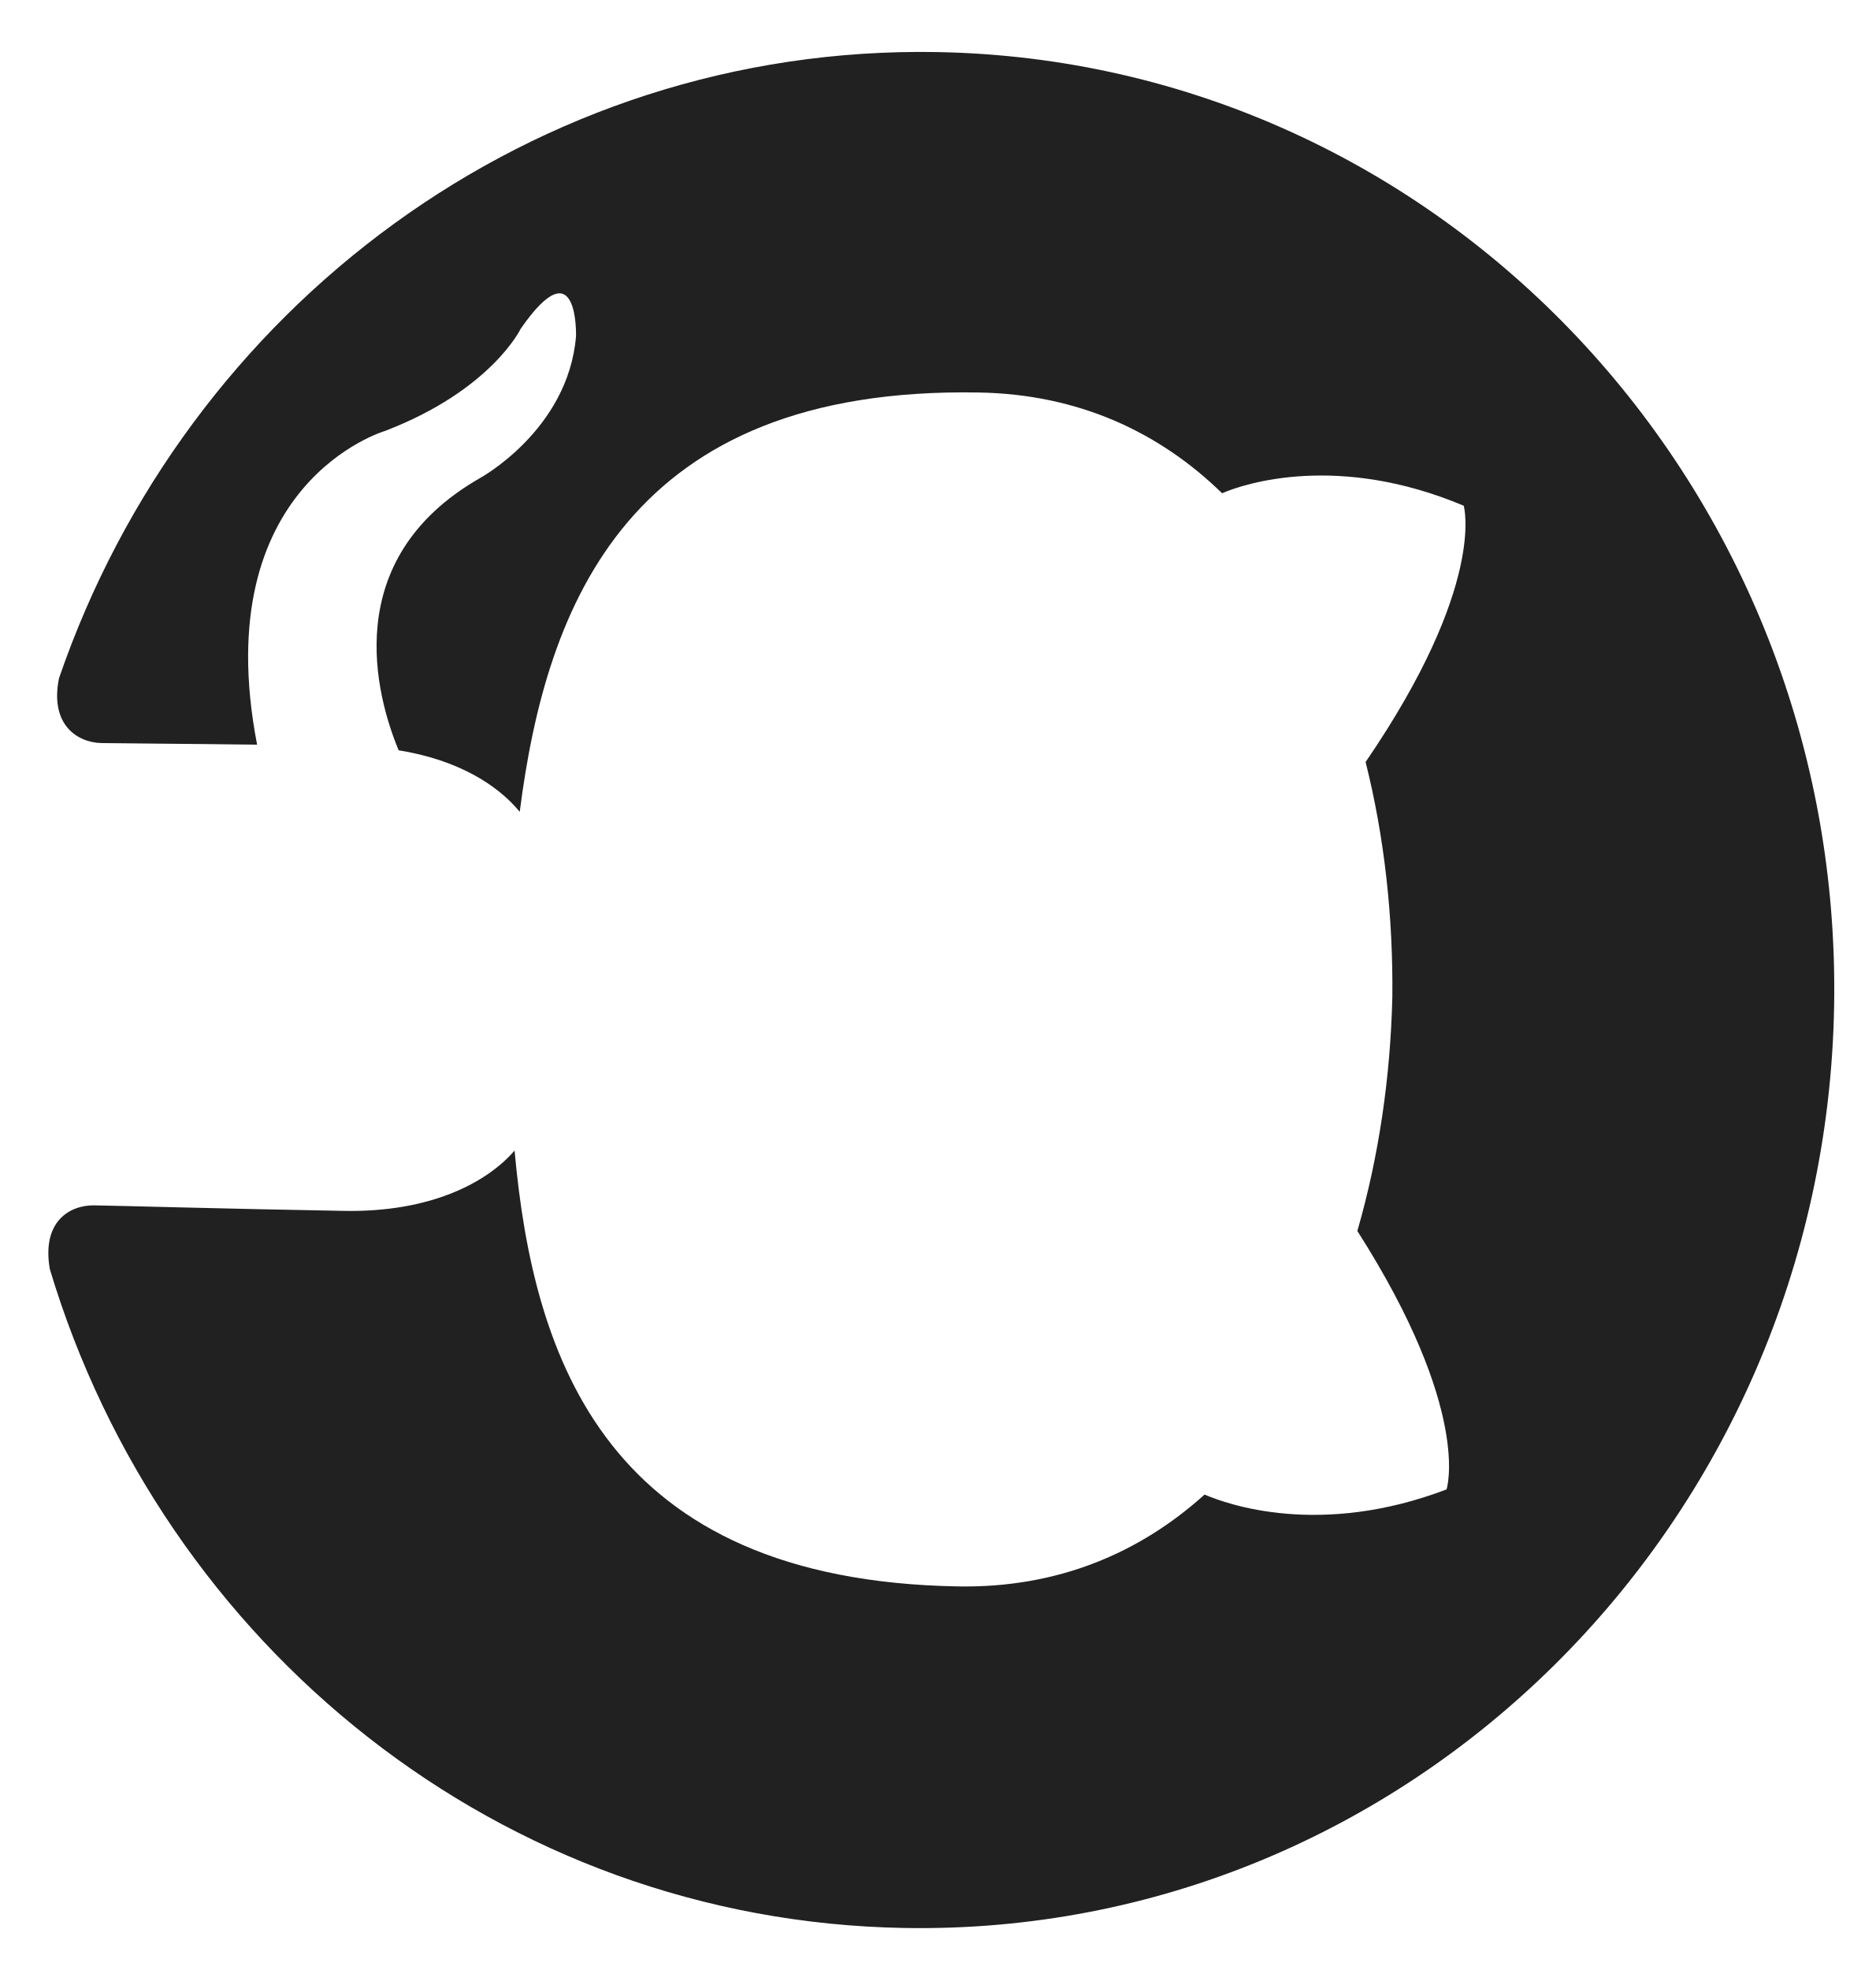
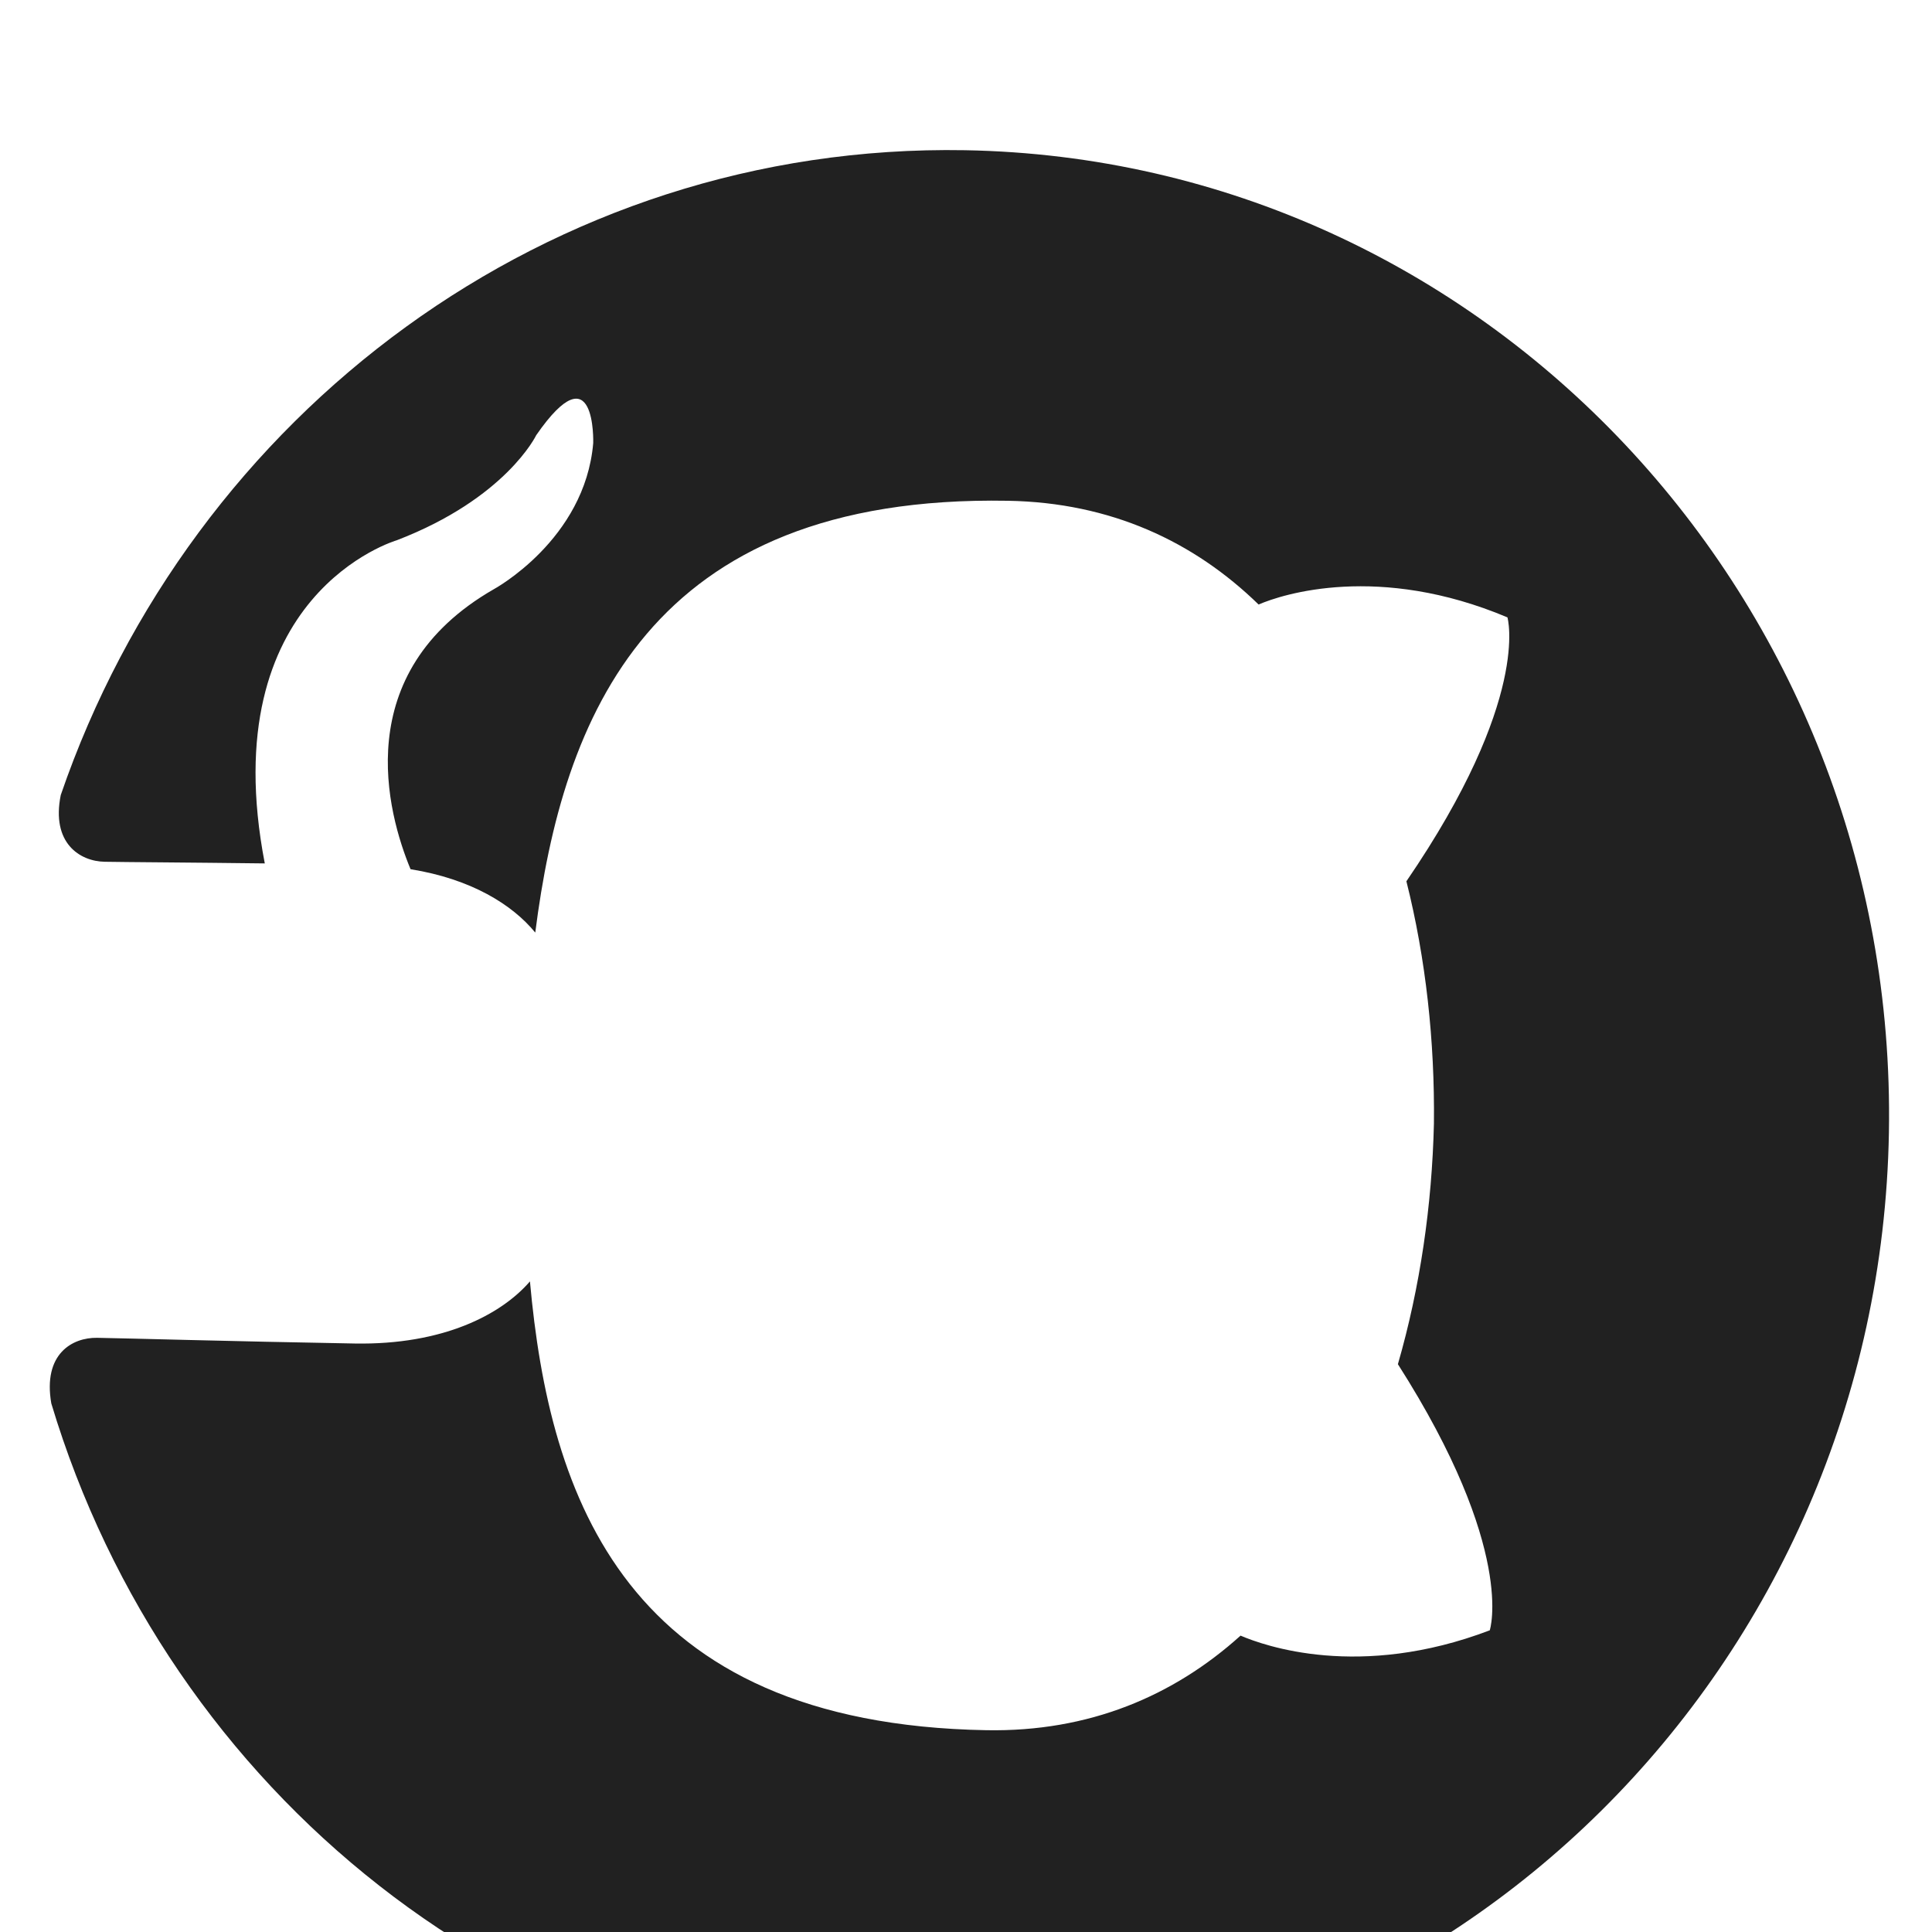
- <svg xmlns="http://www.w3.org/2000/svg" width="20" height="21" viewBox="0 0 20 21" fill="none">
+ <svg xmlns="http://www.w3.org/2000/svg" width="30px" height="30px" viewBox="0 0 20 18" fill="none">
  <path d="M19.554 10.724C19.65 5.2 15.368 0.65 9.989 0.555C5.685 0.48 1.985 3.28 0.629 7.23C0.528 7.728 0.827 7.917 1.085 7.921C1.316 7.925 1.929 7.928 2.741 7.938C2.203 5.146 4.107 4.593 4.107 4.593C5.239 4.158 5.551 3.505 5.551 3.505C6.171 2.61 6.141 3.586 6.141 3.586C6.056 4.589 5.111 5.1 5.111 5.1C3.606 5.965 4.011 7.422 4.25 7.998C4.878 8.099 5.303 8.364 5.541 8.654C5.824 6.437 6.702 4.118 10.434 4.184C11.497 4.202 12.359 4.605 13.029 5.258C13.277 5.15 14.273 4.83 15.605 5.391C15.605 5.391 15.852 6.233 14.559 8.123C14.761 8.927 14.853 9.779 14.844 10.629C14.824 11.478 14.701 12.326 14.471 13.122C15.697 15.044 15.422 15.877 15.422 15.877C14.071 16.391 13.086 16.036 12.842 15.932C12.149 16.557 11.274 16.93 10.211 16.911C6.469 16.845 5.687 14.494 5.486 12.265C5.188 12.61 4.585 12.924 3.672 12.908C2.369 12.885 1.322 12.854 1.005 12.849C0.75 12.845 0.442 13.014 0.531 13.528C1.739 17.551 5.341 20.477 9.639 20.552C15.017 20.646 19.457 16.246 19.554 10.724Z" fill="#212121" />
</svg>
